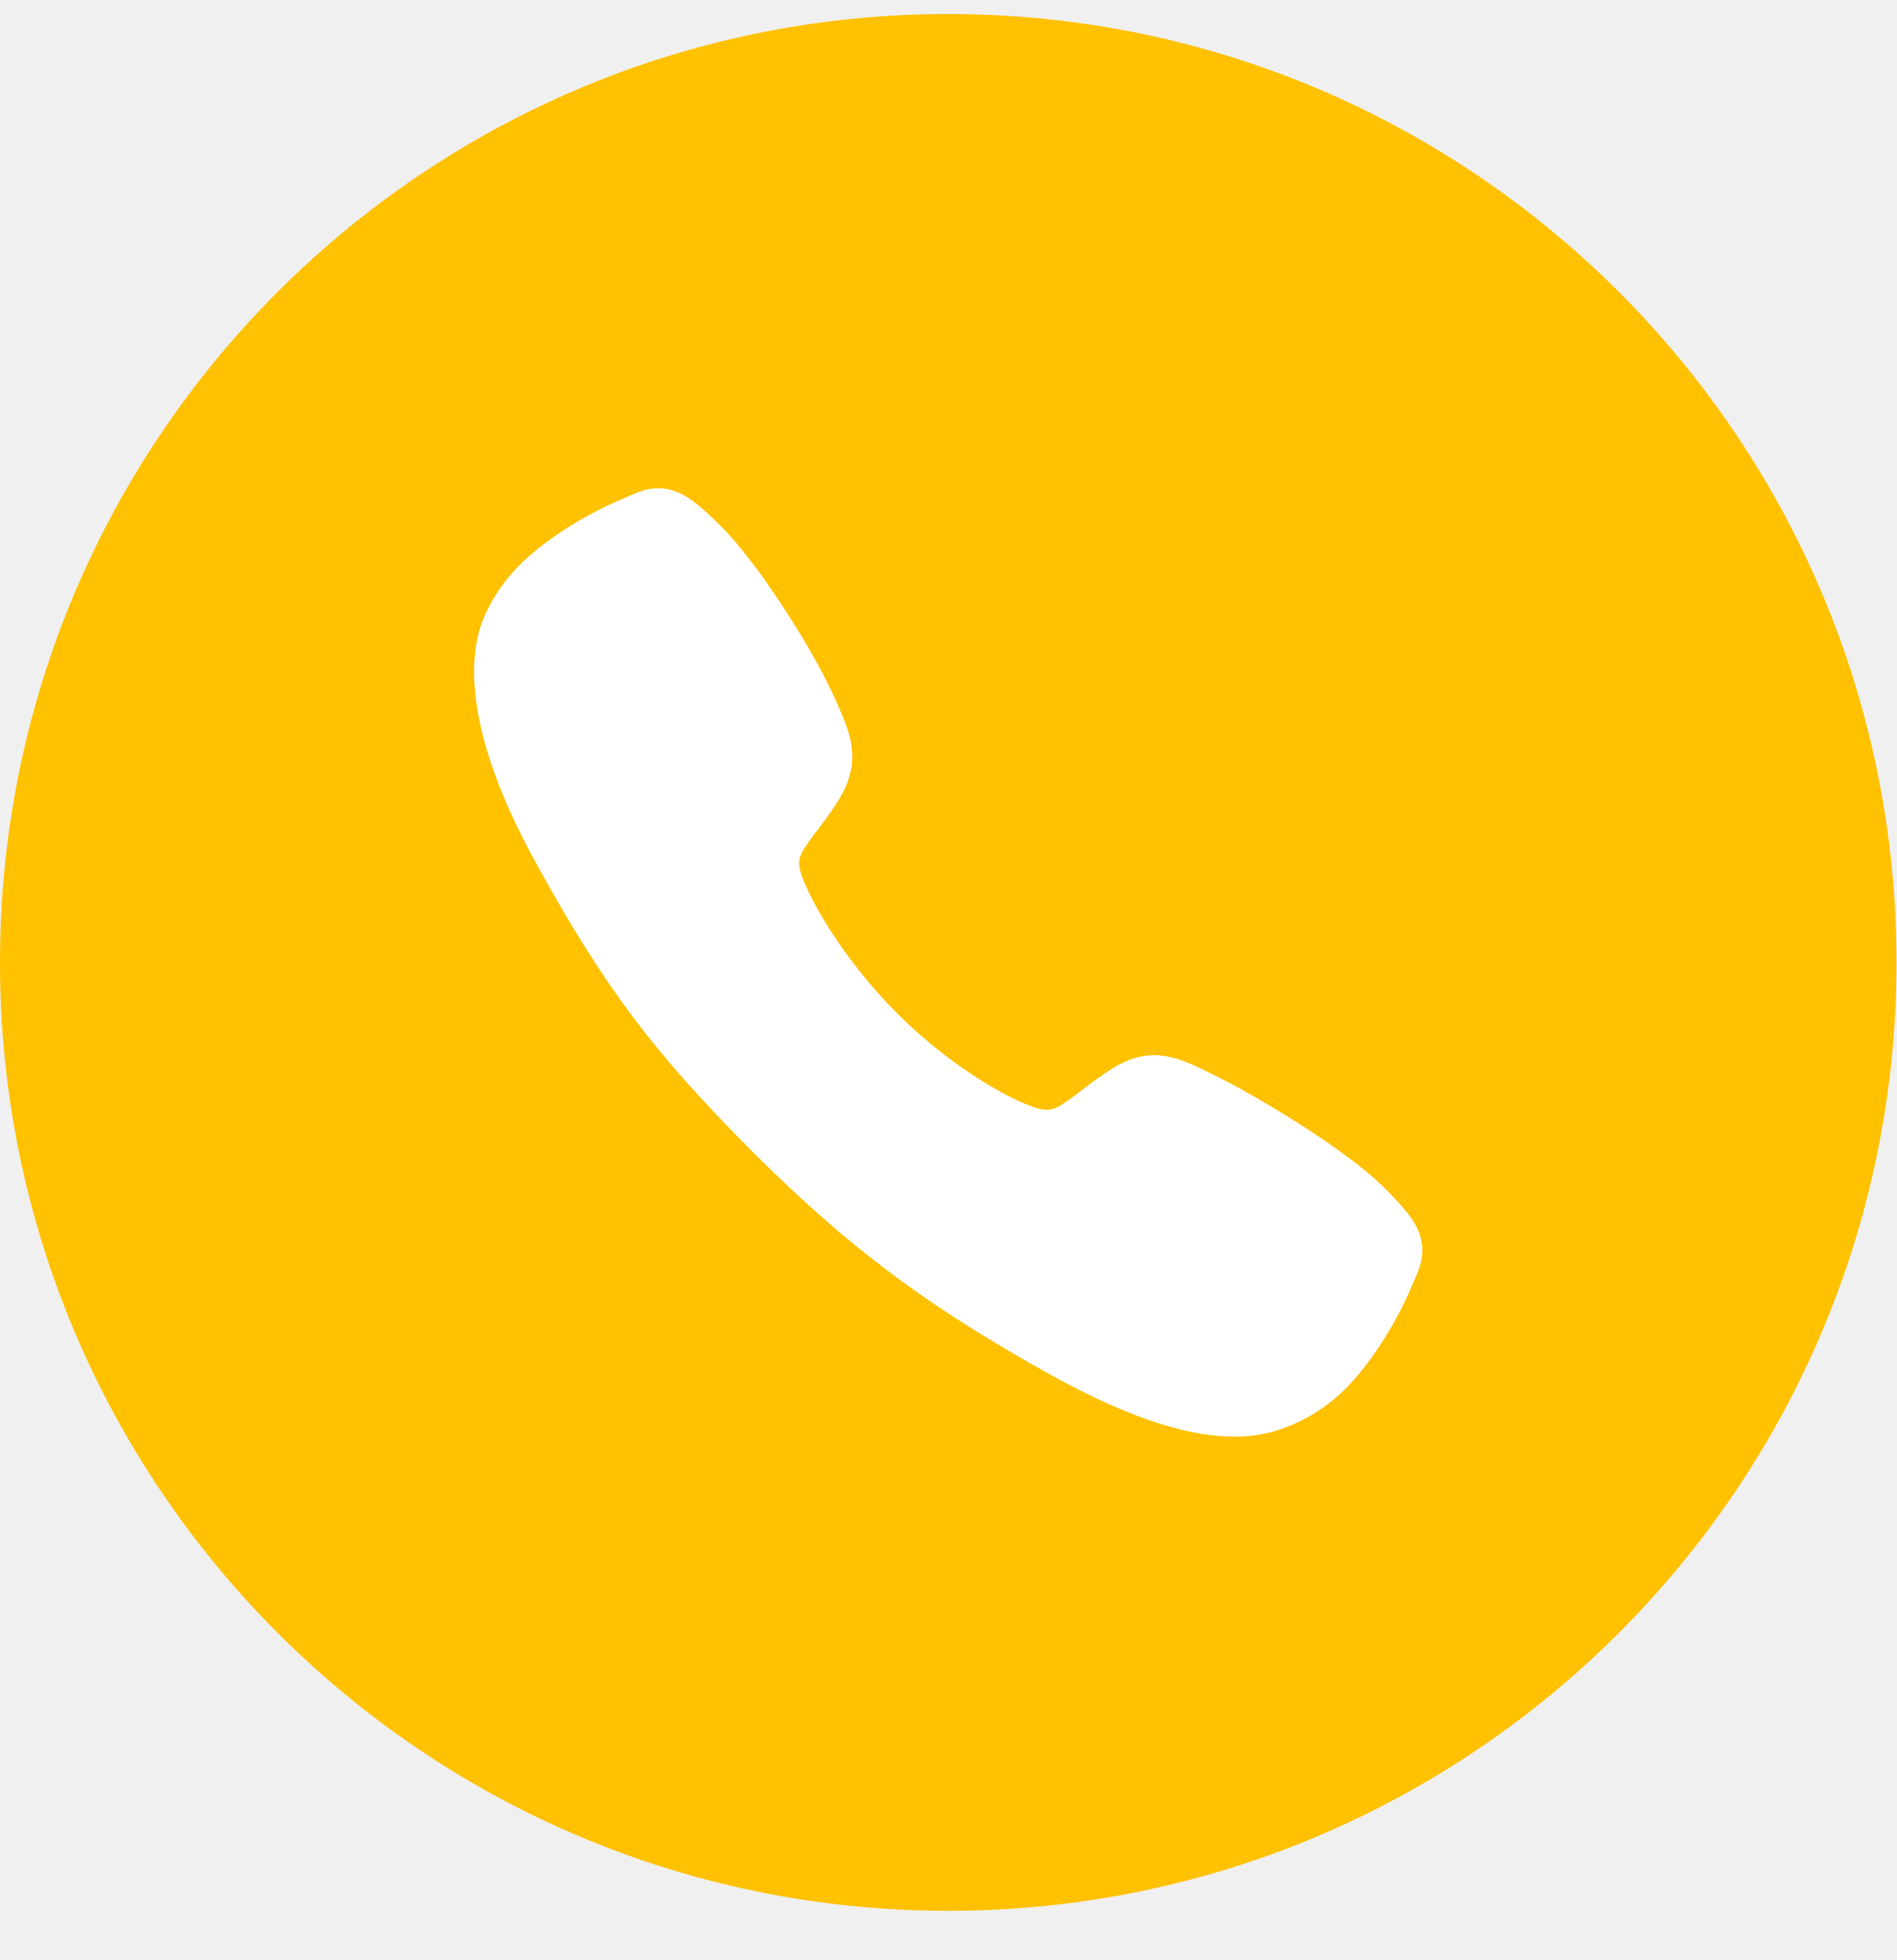
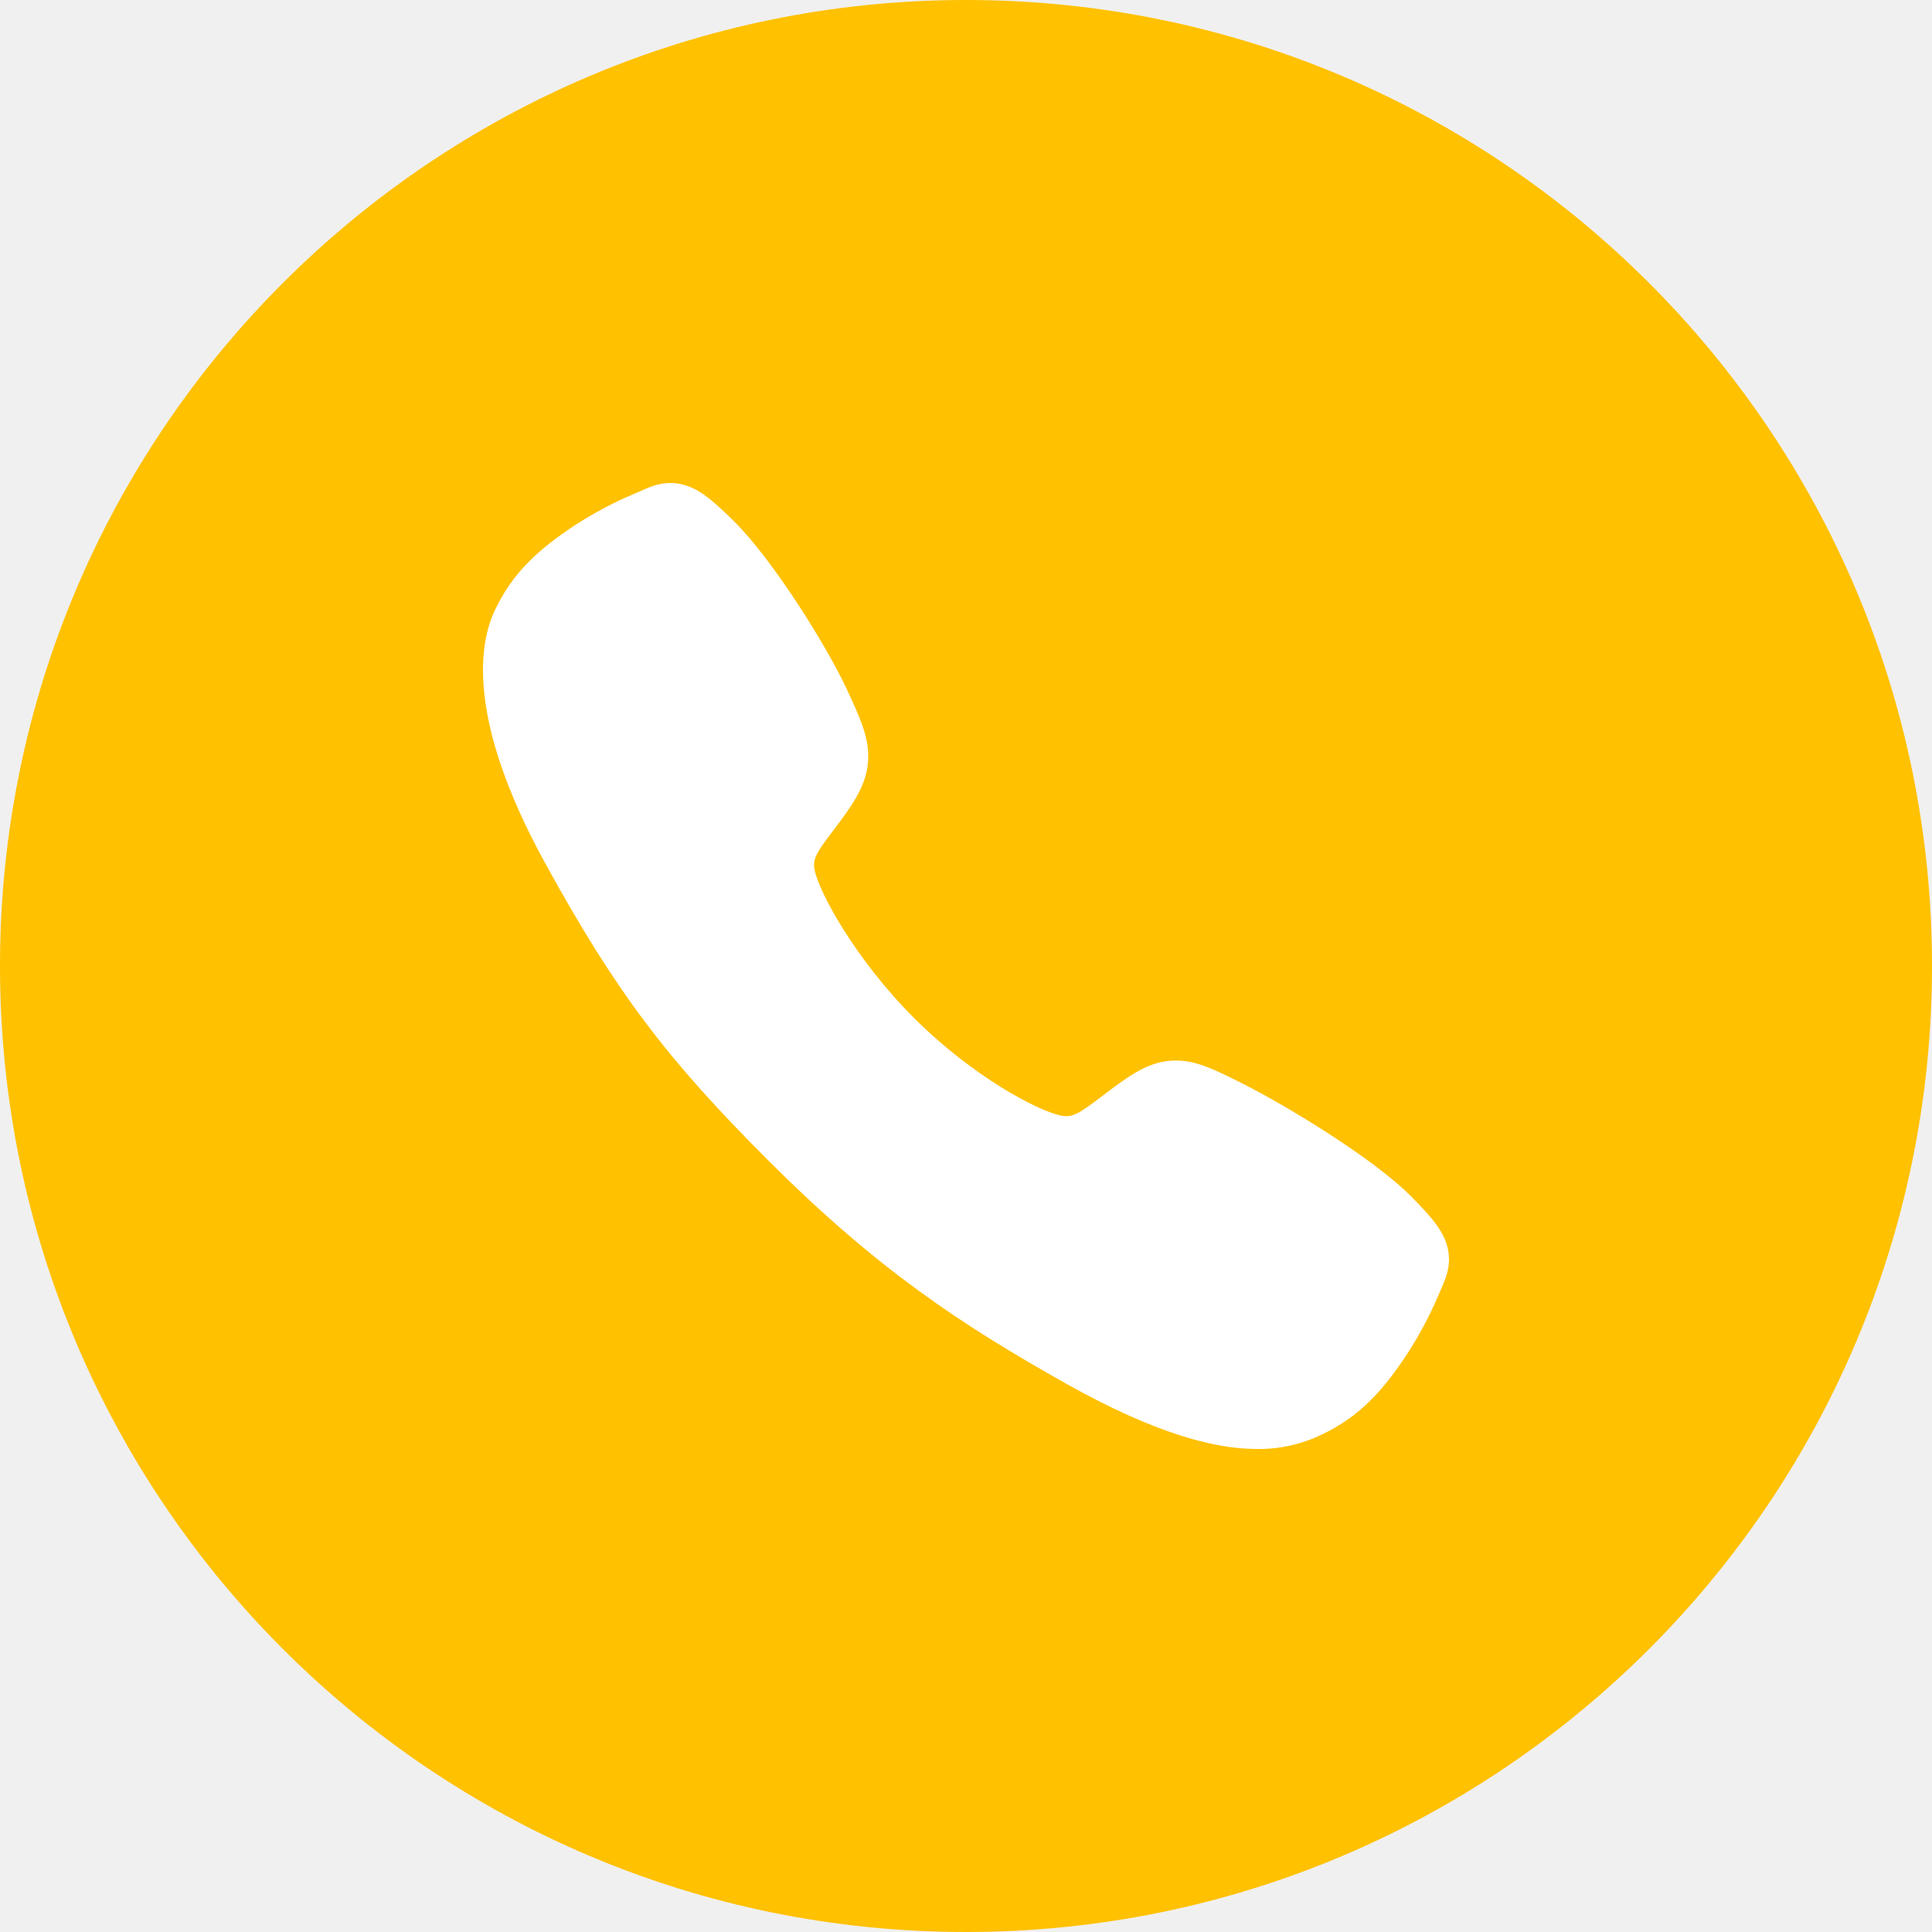
- <svg xmlns="http://www.w3.org/2000/svg" width="30" height="31" viewBox="0 0 30 31" fill="none">
-   <rect y="0.222" width="30" height="30" rx="15" fill="#FFC100" />
-   <path d="M19.519 22.722C18.866 22.722 17.947 22.486 16.572 21.718C14.9 20.78 13.607 19.915 11.944 18.256C10.34 16.654 9.56 15.617 8.468 13.63C7.234 11.386 7.444 10.211 7.68 9.708C7.96 9.107 8.373 8.748 8.907 8.392C9.21 8.193 9.531 8.022 9.866 7.883C9.9 7.868 9.931 7.854 9.958 7.842C10.124 7.767 10.375 7.655 10.694 7.775C10.906 7.855 11.095 8.018 11.392 8.311C12.001 8.911 12.832 10.247 13.139 10.903C13.345 11.346 13.481 11.638 13.482 11.965C13.482 12.348 13.289 12.644 13.055 12.963C13.011 13.023 12.967 13.08 12.925 13.136C12.67 13.471 12.614 13.568 12.651 13.74C12.726 14.088 13.283 15.121 14.198 16.034C15.113 16.947 16.117 17.469 16.466 17.543C16.646 17.582 16.745 17.523 17.09 17.26C17.14 17.222 17.191 17.183 17.244 17.143C17.601 16.878 17.883 16.69 18.257 16.69H18.259C18.585 16.69 18.864 16.831 19.326 17.064C19.929 17.369 21.306 18.189 21.91 18.798C22.203 19.094 22.367 19.283 22.447 19.495C22.568 19.814 22.454 20.064 22.38 20.232C22.368 20.259 22.354 20.29 22.34 20.324C22.199 20.658 22.027 20.978 21.828 21.281C21.472 21.813 21.111 22.225 20.509 22.505C20.2 22.652 19.861 22.726 19.519 22.722Z" fill="white" />
+ <svg xmlns="http://www.w3.org/2000/svg" width="30" height="30" viewBox="0 0 30 30" fill="none">
+   <rect width="30" height="30" rx="15" fill="#FFC100" />
+   <path d="M19.519 22.5C18.866 22.5 17.947 22.264 16.572 21.495C14.9 20.558 13.607 19.692 11.944 18.034C10.34 16.432 9.56 15.395 8.468 13.408C7.234 11.164 7.444 9.988 7.68 9.486C7.96 8.885 8.373 8.526 8.907 8.169C9.21 7.971 9.531 7.8 9.866 7.66C9.9 7.646 9.931 7.632 9.958 7.62C10.124 7.545 10.375 7.432 10.694 7.553C10.906 7.633 11.095 7.796 11.392 8.089C12.001 8.689 12.832 10.025 13.139 10.681C13.345 11.123 13.481 11.415 13.482 11.743C13.482 12.126 13.289 12.422 13.055 12.741C13.011 12.801 12.967 12.858 12.925 12.914C12.67 13.249 12.614 13.345 12.651 13.518C12.726 13.865 13.283 14.899 14.198 15.812C15.113 16.725 16.117 17.247 16.466 17.321C16.646 17.36 16.745 17.301 17.09 17.038C17.14 17 17.191 16.96 17.244 16.921C17.601 16.656 17.883 16.468 18.257 16.468H18.259C18.585 16.468 18.864 16.609 19.326 16.842C19.929 17.146 21.306 17.967 21.91 18.576C22.203 18.872 22.367 19.061 22.447 19.273C22.568 19.592 22.454 19.842 22.38 20.009C22.368 20.037 22.354 20.068 22.34 20.102C22.199 20.436 22.027 20.756 21.828 21.058C21.472 21.591 21.111 22.003 20.509 22.283C20.2 22.43 19.861 22.504 19.519 22.5Z" fill="white" />
</svg>
